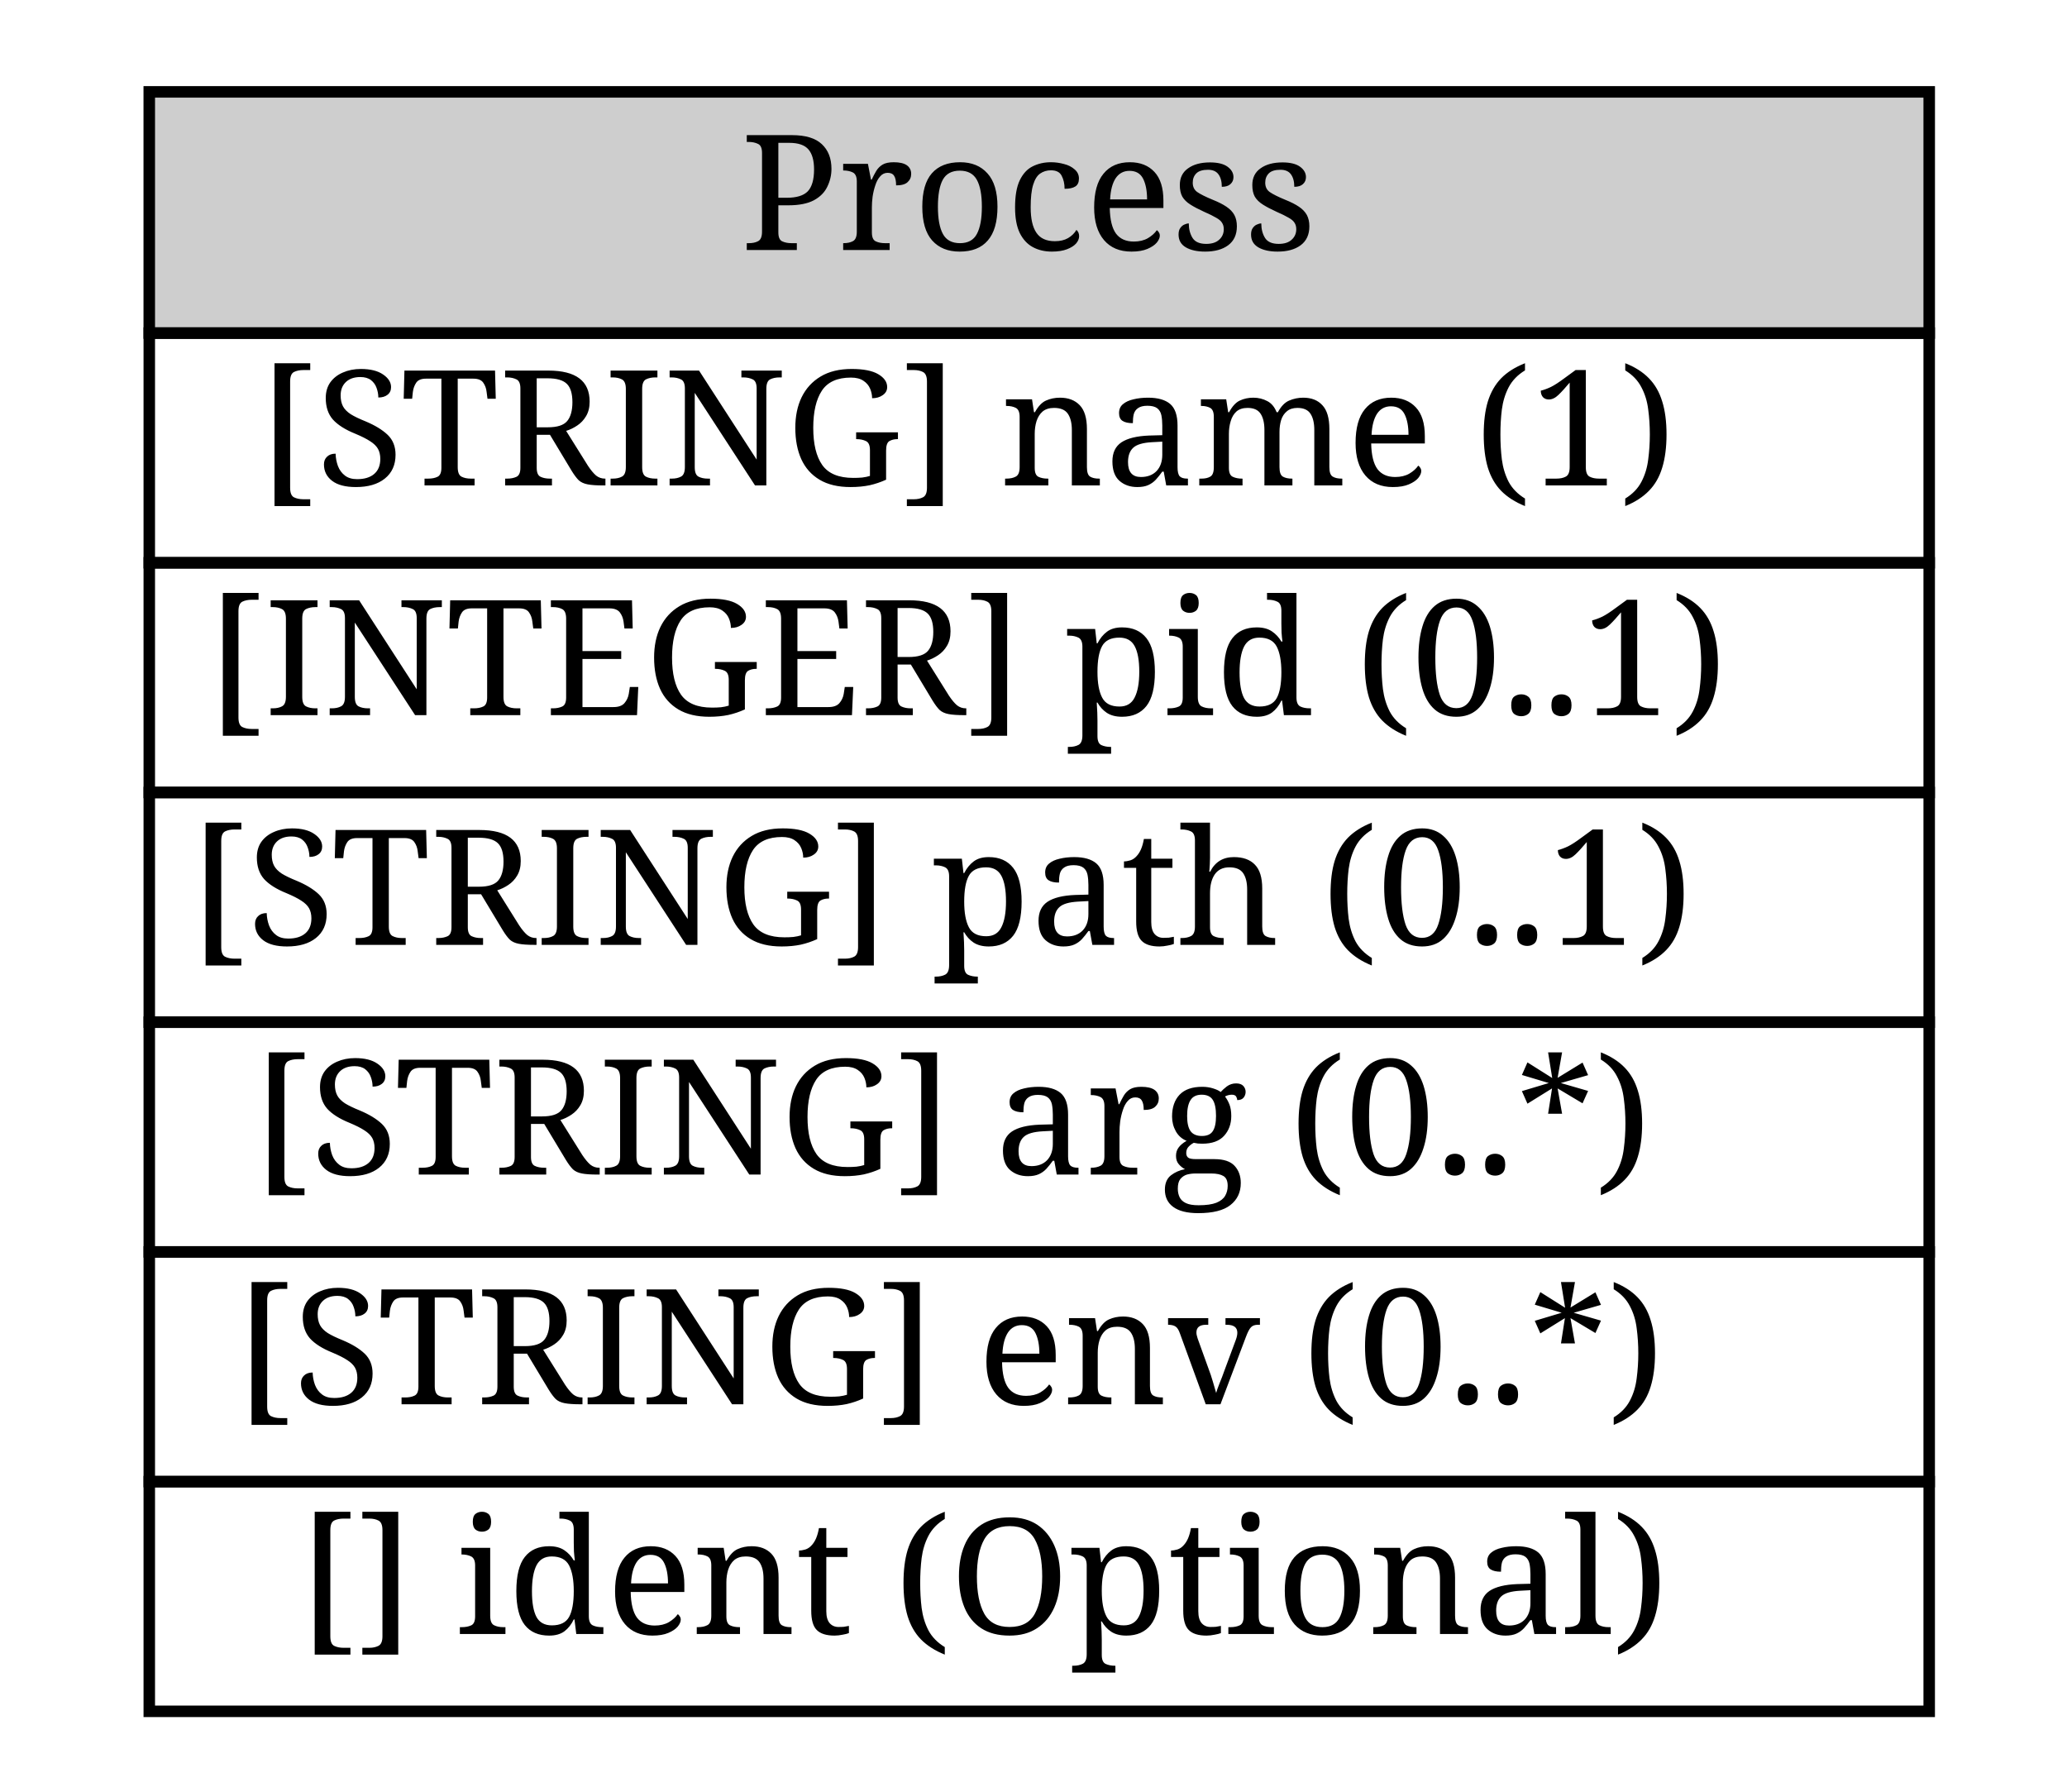
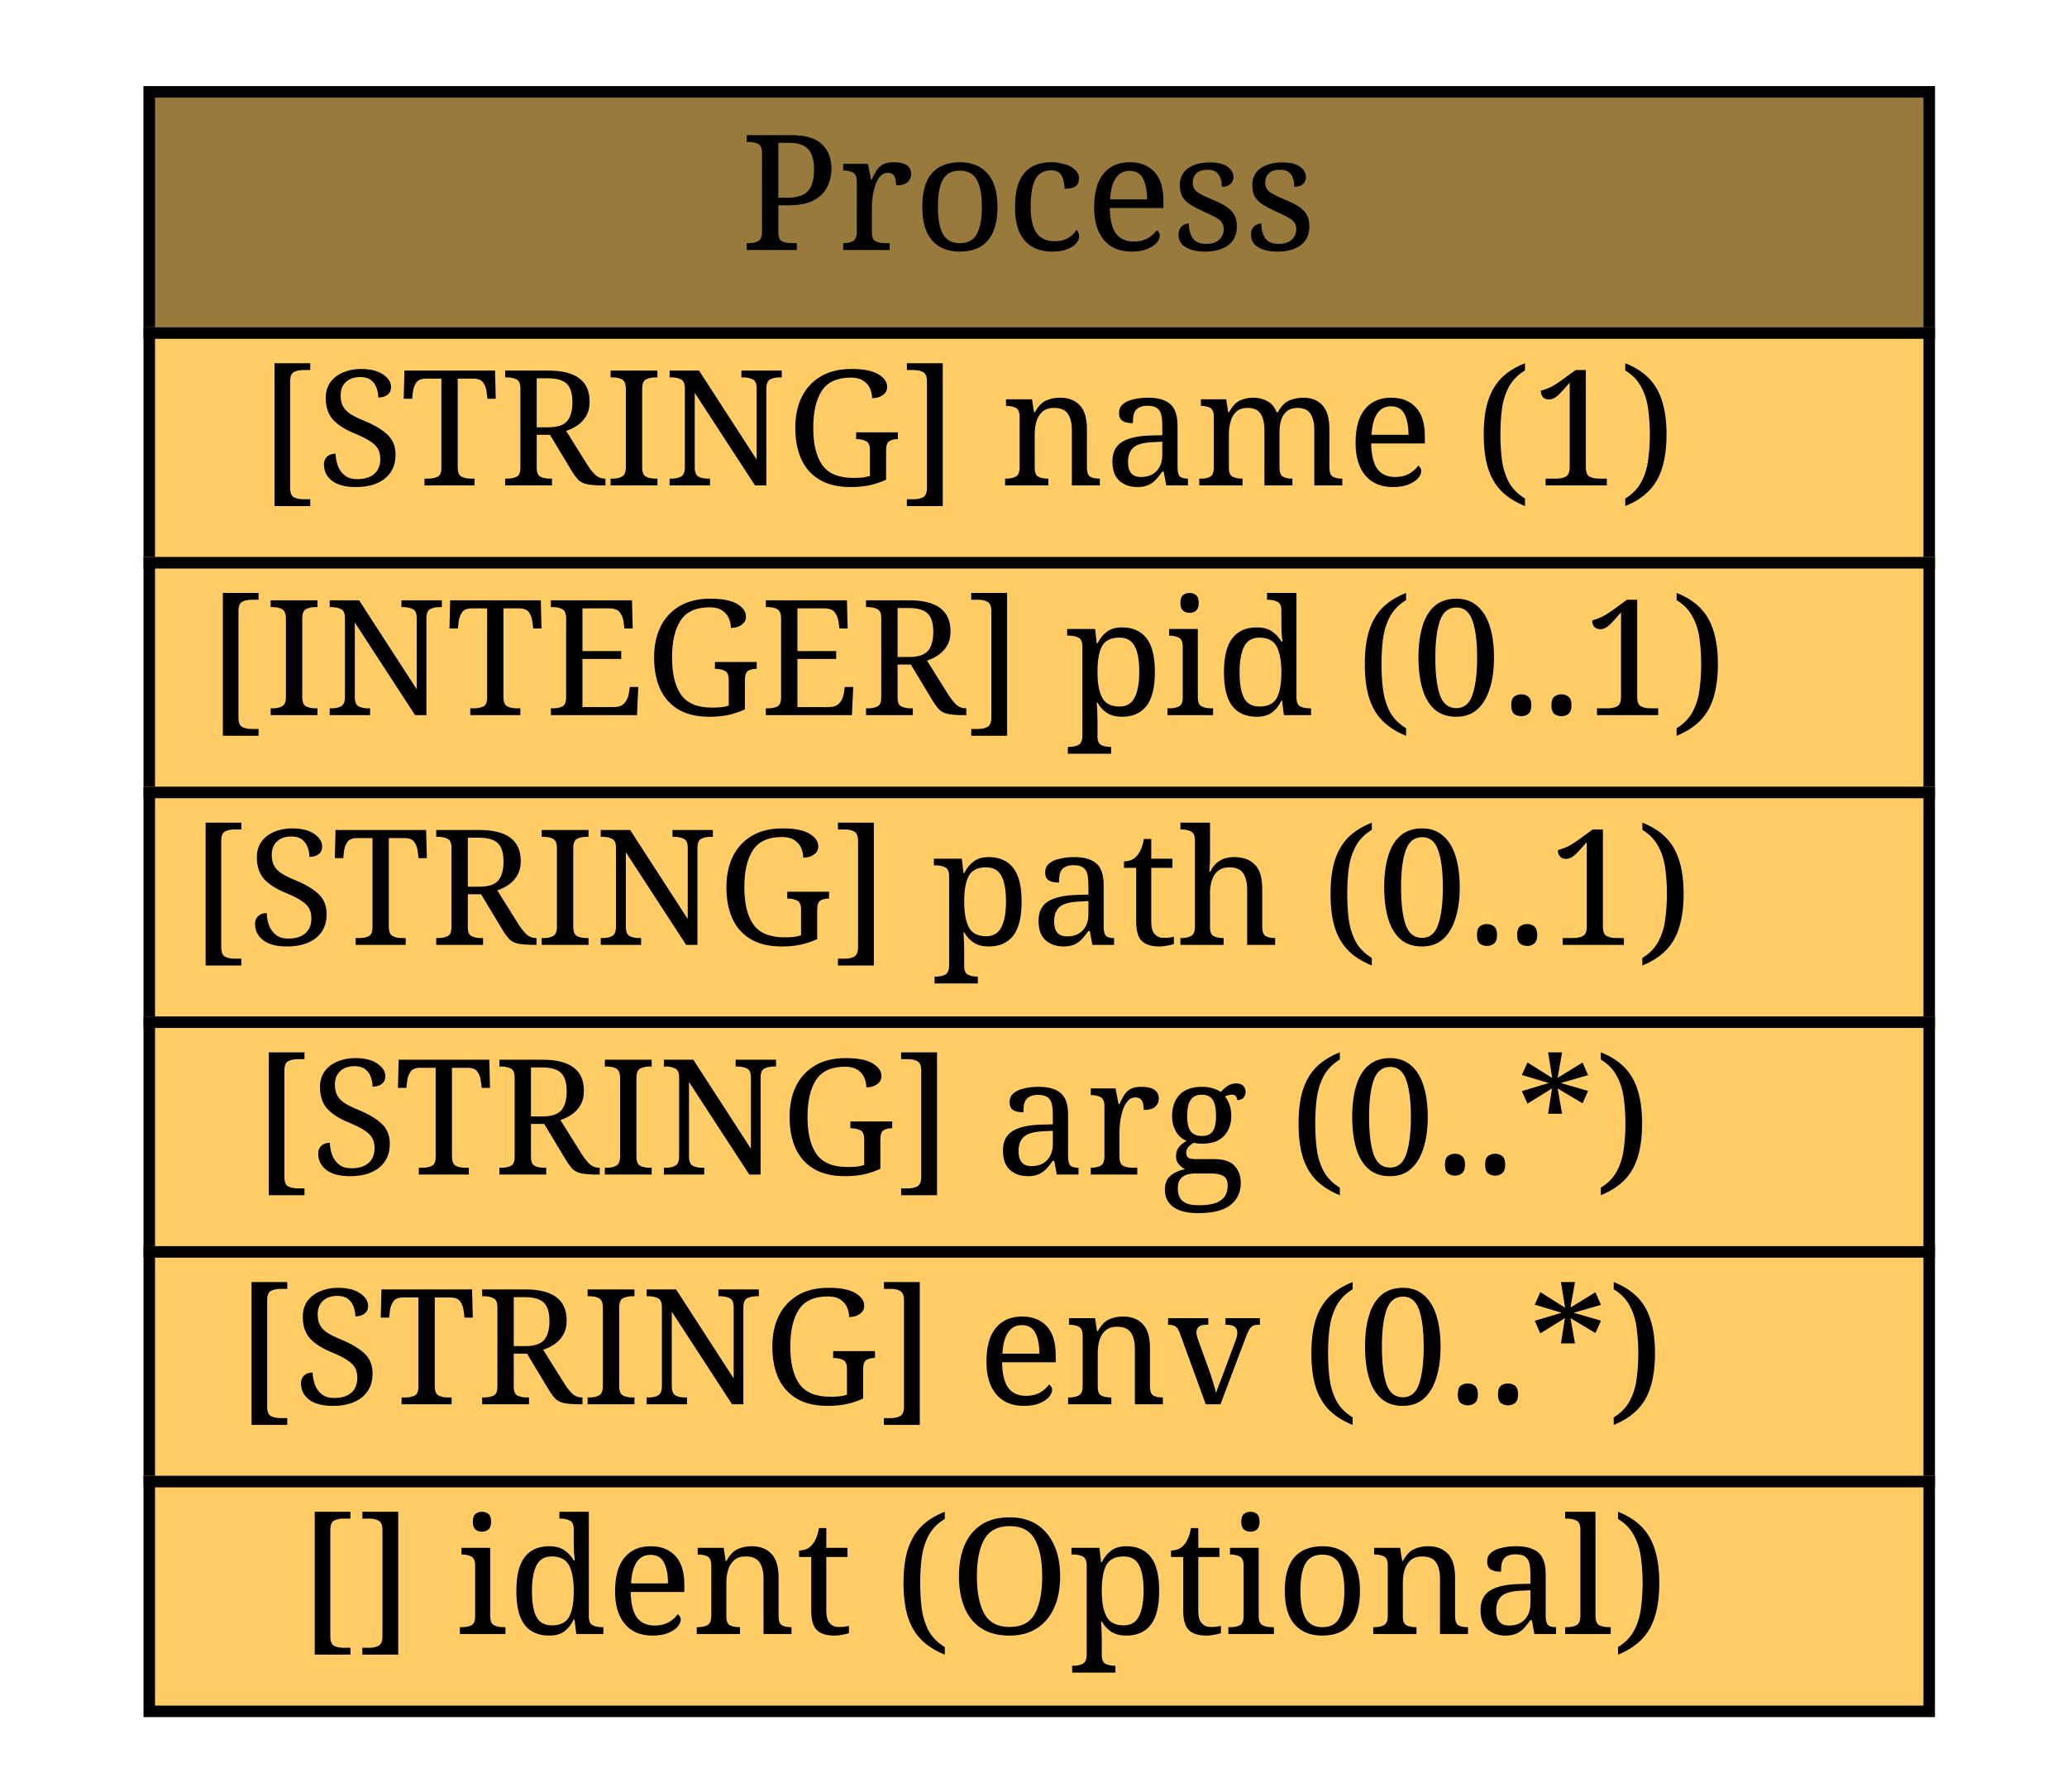
<svg xmlns="http://www.w3.org/2000/svg" xmlns:xlink="http://www.w3.org/1999/xlink" width="180pt" height="156pt" viewBox="0.00 0.00 180.00 156.00">
  <g id="graph1" class="graph" transform="scale(1 1) rotate(0) translate(4 152)">
    <polygon fill="white" stroke="white" points="-4,5 -4,-152 177,-152 177,5 -4,5" />
    <g id="node1" class="node">
      <a xlink:href="#" xlink:title="The Process class is used to describe processes being executed on sources, targets, and analyzers. ">
-         <polygon fill="#cecece" stroke="#cecece" points="9,-123 9,-144 164,-144 164,-123 9,-123" />
+         <polygon fill="#997a3d" stroke="#997a3d" points="9,-123 9,-144 164,-144 164,-123 9,-123" />
        <polygon fill="none" stroke="black" points="9,-123 9,-144 164,-144 164,-123 9,-123" />
        <text text-anchor="start" x="60.5" y="-130.233" font-family="Times Roman,serif" font-size="14.00">Process</text>
      </a>
      <a xlink:href="#" xlink:title="The name of the program being executed. This is a short name; path and argument information are provided elsewhere.">
+         <polygon fill="#ffcc66" stroke="#ffcc66" points="9,-103 9,-123 164,-123 164,-103 9,-103" />
        <polygon fill="none" stroke="black" points="9,-103 9,-123 164,-123 164,-103 9,-103" />
        <text text-anchor="start" x="18.5" y="-109.733" font-family="Times Roman,serif" font-size="14.00">[STRING] name (1) </text>
      </a>
      <a xlink:href="#" xlink:title="The process identifier of the process.">
+         <polygon fill="#ffcc66" stroke="#ffcc66" points="9,-83 9,-103 164,-103 164,-83 9,-83" />
        <polygon fill="none" stroke="black" points="9,-83 9,-103 164,-103 164,-83 9,-83" />
        <text text-anchor="start" x="14" y="-89.733" font-family="Times Roman,serif" font-size="14.00">[INTEGER] pid (0..1) </text>
      </a>
      <a xlink:href="#" xlink:title="The full path of the program being executed.">
+         <polygon fill="#ffcc66" stroke="#ffcc66" points="9,-63 9,-83 164,-83 164,-63 9,-63" />
        <polygon fill="none" stroke="black" points="9,-63 9,-83 164,-83 164,-63 9,-63" />
        <text text-anchor="start" x="12.5" y="-69.733" font-family="Times Roman,serif" font-size="14.00">[STRING] path (0..1) </text>
      </a>
      <a xlink:href="#" xlink:title="A command-line argument to the program. Multiple arguments may be specified (they are assumed to have occurred in the same order they are provided) with multiple uses of arg.">
+         <polygon fill="#ffcc66" stroke="#ffcc66" points="9,-43 9,-63 164,-63 164,-43 9,-43" />
        <polygon fill="none" stroke="black" points="9,-43 9,-63 164,-63 164,-43 9,-43" />
        <text text-anchor="start" x="18" y="-49.733" font-family="Times Roman,serif" font-size="14.00">[STRING] arg (0..*) </text>
      </a>
      <a xlink:href="#" xlink:title="An environment string associated with the process; generally of the format &quot;VARIABLE=value&quot;.  Multiple environment strings may be specified with multiple uses of env.">
+         <polygon fill="#ffcc66" stroke="#ffcc66" points="9,-23 9,-43 164,-43 164,-23 9,-23" />
        <polygon fill="none" stroke="black" points="9,-23 9,-43 164,-43 164,-23 9,-23" />
        <text text-anchor="start" x="16.5" y="-29.733" font-family="Times Roman,serif" font-size="14.00">[STRING] env (0..*) </text>
      </a>
      <a xlink:href="#" xlink:title="A unique identifier for the process; see Section 3.2.9.">
+         <polygon fill="#ffcc66" stroke="#ffcc66" points="9,-3 9,-23 164,-23 164,-3 9,-3" />
        <polygon fill="none" stroke="black" points="9,-3 9,-23 164,-23 164,-3 9,-3" />
        <text text-anchor="start" x="22" y="-9.733" font-family="Times Roman,serif" font-size="14.00">[] ident (Optional) </text>
      </a>
    </g>
  </g>
</svg>
